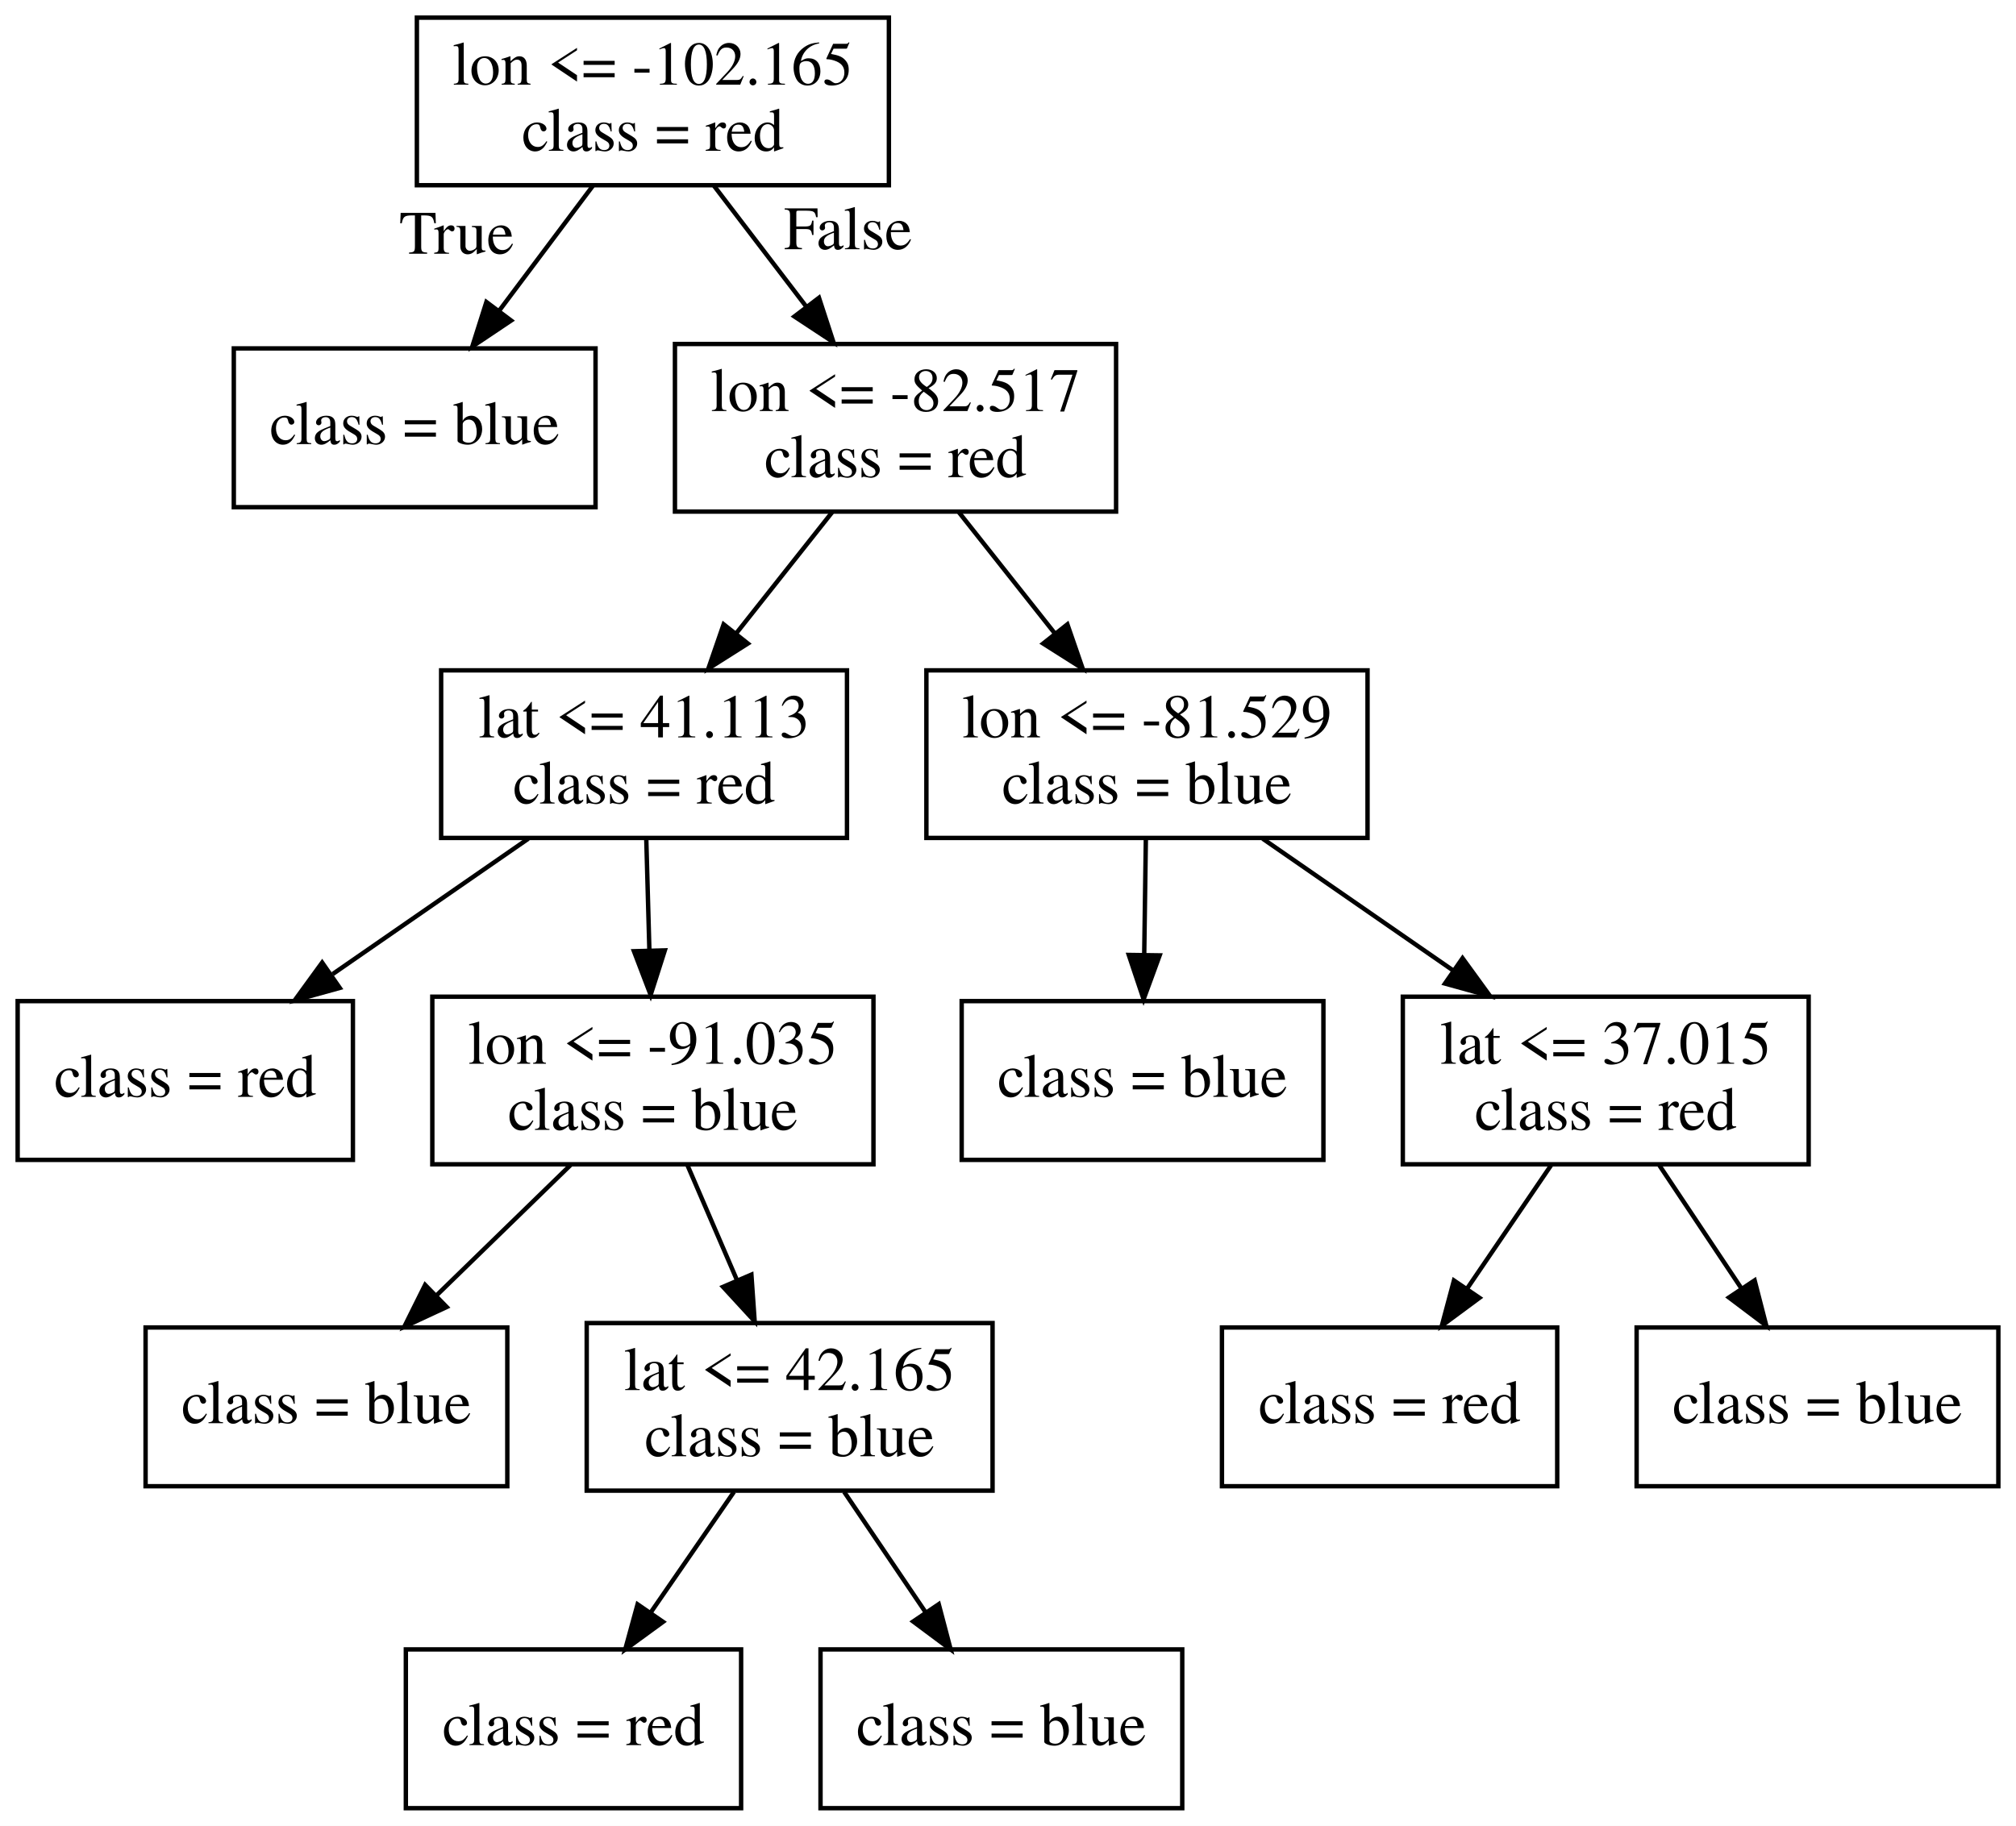
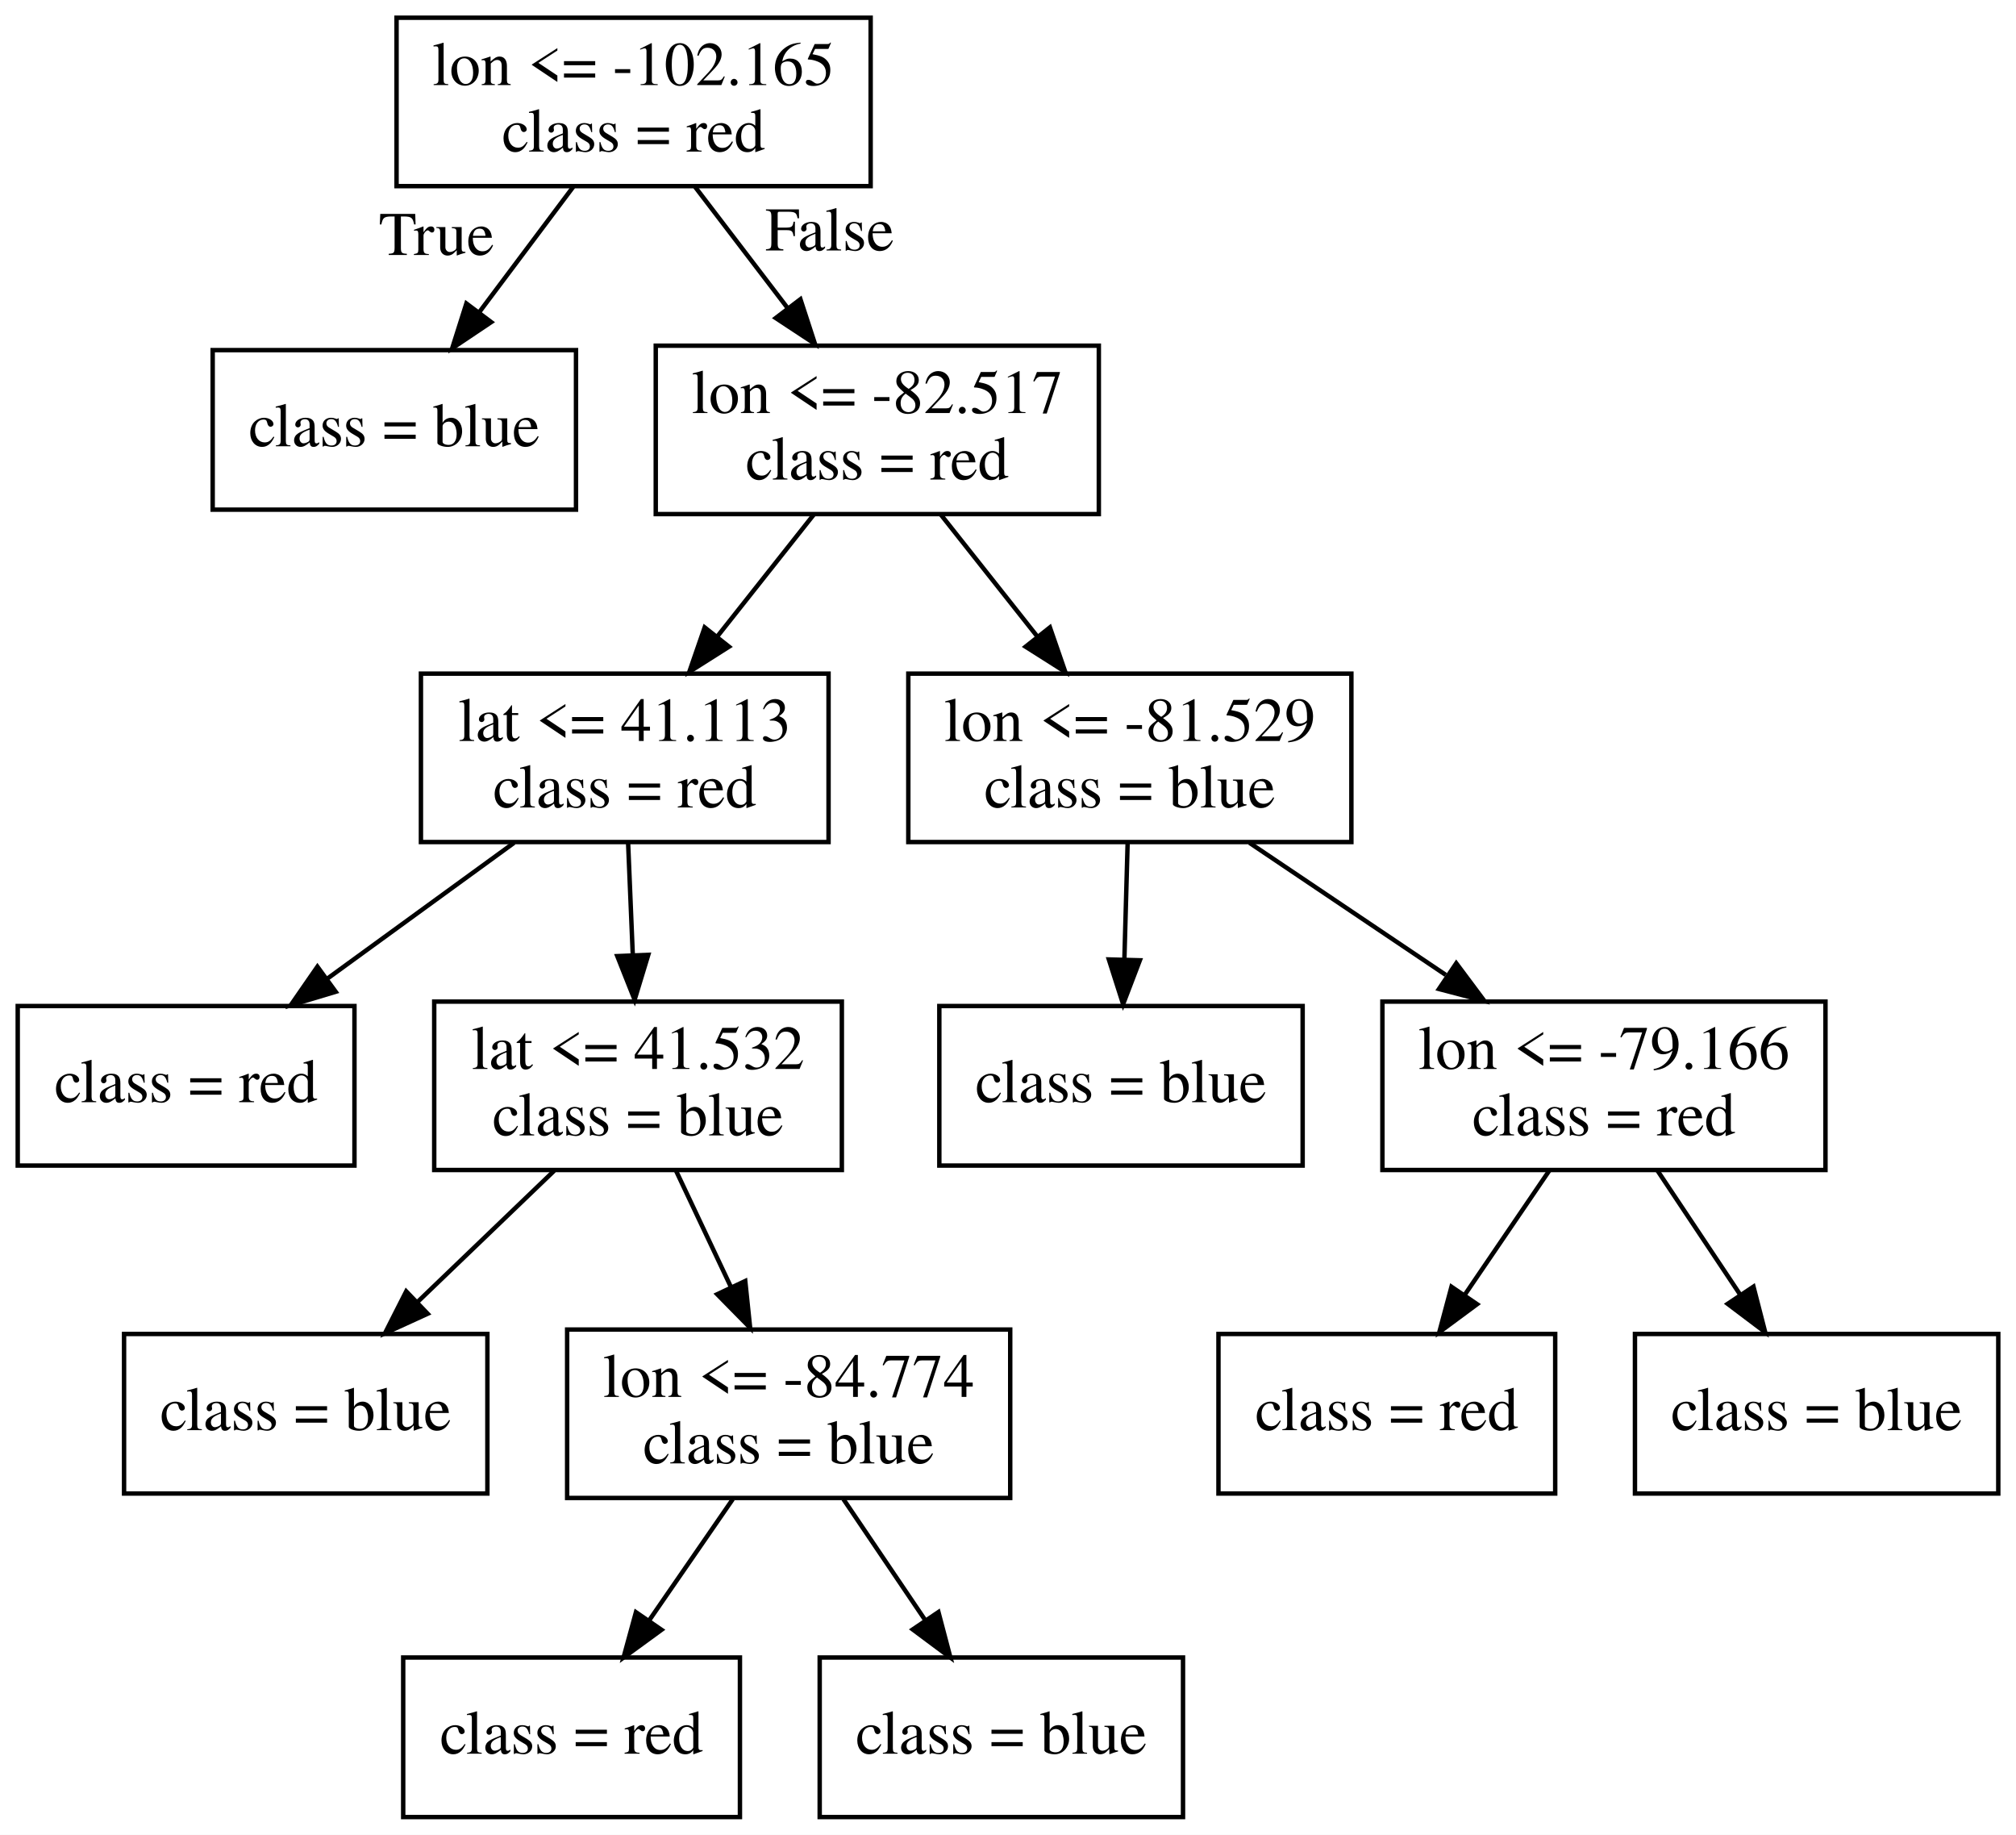
- <svg xmlns="http://www.w3.org/2000/svg" width="457pt" height="414pt" viewBox="0.00 0.00 457.00 414.00">
+ <svg xmlns="http://www.w3.org/2000/svg" width="455pt" height="414pt" viewBox="0.00 0.00 455.00 414.00">
  <g id="graph0" class="graph" transform="scale(1 1) rotate(0) translate(4 410)">
-     <polygon fill="white" stroke="transparent" points="-4,4 -4,-410 453,-410 453,4 -4,4" />
+     <polygon fill="white" stroke="transparent" points="-4,4 -4,-410 451,-410 451,4 -4,4" />
    <g id="node1" class="node">
-       <polygon fill="none" stroke="black" points="197.5,-406 90.5,-406 90.5,-368 197.5,-368 197.5,-406" />
-       <text text-anchor="middle" x="144" y="-390.8" font-family="Times,serif" font-size="14.00">lon &lt;= -102.165</text>
-       <text text-anchor="middle" x="144" y="-375.8" font-family="Times,serif" font-size="14.00">class = red</text>
+       <polygon fill="none" stroke="black" points="192.5,-406 85.5,-406 85.5,-368 192.5,-368 192.5,-406" />
+       <text text-anchor="middle" x="139" y="-390.8" font-family="Times,serif" font-size="14.00">lon &lt;= -102.165</text>
+       <text text-anchor="middle" x="139" y="-375.8" font-family="Times,serif" font-size="14.00">class = red</text>
    </g>
    <g id="node2" class="node">
-       <polygon fill="none" stroke="black" points="131,-331 49,-331 49,-295 131,-295 131,-331" />
-       <text text-anchor="middle" x="90" y="-309.3" font-family="Times,serif" font-size="14.00">class = blue</text>
+       <polygon fill="none" stroke="black" points="126,-331 44,-331 44,-295 126,-295 126,-331" />
+       <text text-anchor="middle" x="85" y="-309.3" font-family="Times,serif" font-size="14.00">class = blue</text>
    </g>
    <g id="edge1" class="edge">
-       <path fill="none" stroke="black" d="M130.37,-367.83C123.96,-359.28 116.21,-348.94 109.21,-339.62" />
-       <polygon fill="black" stroke="black" points="111.86,-337.32 103.06,-331.42 106.26,-341.52 111.86,-337.32" />
-       <text text-anchor="middle" x="99.53" y="-352.47" font-family="Times,serif" font-size="14.00">True</text>
+       <path fill="none" stroke="black" d="M125.37,-367.83C118.96,-359.28 111.21,-348.94 104.21,-339.62" />
+       <polygon fill="black" stroke="black" points="106.86,-337.32 98.06,-331.42 101.26,-341.52 106.86,-337.32" />
+       <text text-anchor="middle" x="94.53" y="-352.47" font-family="Times,serif" font-size="14.00">True</text>
    </g>
    <g id="node3" class="node">
-       <polygon fill="none" stroke="black" points="249,-332 149,-332 149,-294 249,-294 249,-332" />
-       <text text-anchor="middle" x="199" y="-316.8" font-family="Times,serif" font-size="14.00">lon &lt;= -82.517</text>
-       <text text-anchor="middle" x="199" y="-301.8" font-family="Times,serif" font-size="14.00">class = red</text>
+       <polygon fill="none" stroke="black" points="244,-332 144,-332 144,-294 244,-294 244,-332" />
+       <text text-anchor="middle" x="194" y="-316.8" font-family="Times,serif" font-size="14.00">lon &lt;= -82.517</text>
+       <text text-anchor="middle" x="194" y="-301.8" font-family="Times,serif" font-size="14.00">class = red</text>
    </g>
    <g id="edge2" class="edge">
-       <path fill="none" stroke="black" d="M157.88,-367.83C164.21,-359.54 171.84,-349.56 178.79,-340.45" />
-       <polygon fill="black" stroke="black" points="181.65,-342.48 184.93,-332.41 176.08,-338.24 181.65,-342.48" />
-       <text text-anchor="middle" x="188.25" y="-353.49" font-family="Times,serif" font-size="14.00">False</text>
+       <path fill="none" stroke="black" d="M152.88,-367.83C159.21,-359.54 166.84,-349.56 173.79,-340.45" />
+       <polygon fill="black" stroke="black" points="176.65,-342.48 179.93,-332.41 171.08,-338.24 176.65,-342.48" />
+       <text text-anchor="middle" x="183.25" y="-353.49" font-family="Times,serif" font-size="14.00">False</text>
    </g>
    <g id="node4" class="node">
-       <polygon fill="none" stroke="black" points="188,-258 96,-258 96,-220 188,-220 188,-258" />
-       <text text-anchor="middle" x="142" y="-242.8" font-family="Times,serif" font-size="14.00">lat &lt;= 41.113</text>
-       <text text-anchor="middle" x="142" y="-227.8" font-family="Times,serif" font-size="14.00">class = red</text>
+       <polygon fill="none" stroke="black" points="183,-258 91,-258 91,-220 183,-220 183,-258" />
+       <text text-anchor="middle" x="137" y="-242.8" font-family="Times,serif" font-size="14.00">lat &lt;= 41.113</text>
+       <text text-anchor="middle" x="137" y="-227.8" font-family="Times,serif" font-size="14.00">class = red</text>
    </g>
    <g id="edge3" class="edge">
-       <path fill="none" stroke="black" d="M184.62,-293.83C178.05,-285.54 170.15,-275.56 162.94,-266.45" />
-       <polygon fill="black" stroke="black" points="165.53,-264.08 156.58,-258.41 160.04,-268.43 165.53,-264.08" />
+       <path fill="none" stroke="black" d="M179.62,-293.83C173.05,-285.54 165.15,-275.56 157.94,-266.45" />
+       <polygon fill="black" stroke="black" points="160.53,-264.08 151.58,-258.41 155.04,-268.43 160.53,-264.08" />
    </g>
    <g id="node11" class="node">
-       <polygon fill="none" stroke="black" points="306,-258 206,-258 206,-220 306,-220 306,-258" />
-       <text text-anchor="middle" x="256" y="-242.8" font-family="Times,serif" font-size="14.00">lon &lt;= -81.529</text>
-       <text text-anchor="middle" x="256" y="-227.8" font-family="Times,serif" font-size="14.00">class = blue</text>
+       <polygon fill="none" stroke="black" points="301,-258 201,-258 201,-220 301,-220 301,-258" />
+       <text text-anchor="middle" x="251" y="-242.8" font-family="Times,serif" font-size="14.00">lon &lt;= -81.529</text>
+       <text text-anchor="middle" x="251" y="-227.8" font-family="Times,serif" font-size="14.00">class = blue</text>
    </g>
    <g id="edge10" class="edge">
-       <path fill="none" stroke="black" d="M213.38,-293.83C219.95,-285.54 227.85,-275.56 235.06,-266.45" />
-       <polygon fill="black" stroke="black" points="237.96,-268.43 241.42,-258.41 232.47,-264.08 237.96,-268.43" />
+       <path fill="none" stroke="black" d="M208.38,-293.83C214.95,-285.54 222.85,-275.56 230.06,-266.45" />
+       <polygon fill="black" stroke="black" points="232.96,-268.43 236.42,-258.41 227.47,-264.08 232.96,-268.43" />
    </g>
    <g id="node5" class="node">
      <polygon fill="none" stroke="black" points="76,-183 0,-183 0,-147 76,-147 76,-183" />
      <text text-anchor="middle" x="38" y="-161.3" font-family="Times,serif" font-size="14.00">class = red</text>
    </g>
    <g id="edge4" class="edge">
-       <path fill="none" stroke="black" d="M115.76,-219.83C102.3,-210.52 85.77,-199.07 71.41,-189.13" />
-       <polygon fill="black" stroke="black" points="73.02,-185.99 62.8,-183.17 69.03,-191.74 73.02,-185.99" />
+       <path fill="none" stroke="black" d="M112.02,-219.83C99.21,-210.52 83.47,-199.07 69.81,-189.13" />
+       <polygon fill="black" stroke="black" points="71.76,-186.22 61.61,-183.17 67.64,-191.88 71.76,-186.22" />
    </g>
    <g id="node6" class="node">
-       <polygon fill="none" stroke="black" points="194,-184 94,-184 94,-146 194,-146 194,-184" />
-       <text text-anchor="middle" x="144" y="-168.8" font-family="Times,serif" font-size="14.00">lon &lt;= -91.035</text>
-       <text text-anchor="middle" x="144" y="-153.8" font-family="Times,serif" font-size="14.00">class = blue</text>
+       <polygon fill="none" stroke="black" points="186,-184 94,-184 94,-146 186,-146 186,-184" />
+       <text text-anchor="middle" x="140" y="-168.8" font-family="Times,serif" font-size="14.00">lat &lt;= 41.532</text>
+       <text text-anchor="middle" x="140" y="-153.8" font-family="Times,serif" font-size="14.00">class = blue</text>
    </g>
    <g id="edge5" class="edge">
-       <path fill="none" stroke="black" d="M142.5,-219.83C142.72,-212.13 142.97,-202.97 143.21,-194.42" />
-       <polygon fill="black" stroke="black" points="146.71,-194.51 143.49,-184.41 139.71,-194.31 146.71,-194.51" />
+       <path fill="none" stroke="black" d="M137.76,-219.83C138.08,-212.13 138.46,-202.97 138.82,-194.42" />
+       <polygon fill="black" stroke="black" points="142.31,-194.55 139.23,-184.41 135.32,-194.26 142.31,-194.55" />
    </g>
    <g id="node7" class="node">
-       <polygon fill="none" stroke="black" points="111,-109 29,-109 29,-73 111,-73 111,-109" />
-       <text text-anchor="middle" x="70" y="-87.3" font-family="Times,serif" font-size="14.00">class = blue</text>
+       <polygon fill="none" stroke="black" points="106,-109 24,-109 24,-73 106,-73 106,-109" />
+       <text text-anchor="middle" x="65" y="-87.3" font-family="Times,serif" font-size="14.00">class = blue</text>
    </g>
    <g id="edge6" class="edge">
-       <path fill="none" stroke="black" d="M125.33,-145.83C116.11,-136.87 104.87,-125.93 94.94,-116.26" />
-       <polygon fill="black" stroke="black" points="97.26,-113.64 87.65,-109.17 92.37,-118.65 97.26,-113.64" />
+       <path fill="none" stroke="black" d="M121.07,-145.83C111.74,-136.87 100.35,-125.93 90.27,-116.26" />
+       <polygon fill="black" stroke="black" points="92.52,-113.57 82.89,-109.17 87.68,-118.62 92.52,-113.57" />
    </g>
    <g id="node8" class="node">
-       <polygon fill="none" stroke="black" points="221,-110 129,-110 129,-72 221,-72 221,-110" />
-       <text text-anchor="middle" x="175" y="-94.8" font-family="Times,serif" font-size="14.00">lat &lt;= 42.165</text>
-       <text text-anchor="middle" x="175" y="-79.8" font-family="Times,serif" font-size="14.00">class = blue</text>
+       <polygon fill="none" stroke="black" points="224,-110 124,-110 124,-72 224,-72 224,-110" />
+       <text text-anchor="middle" x="174" y="-94.8" font-family="Times,serif" font-size="14.00">lon &lt;= -84.774</text>
+       <text text-anchor="middle" x="174" y="-79.8" font-family="Times,serif" font-size="14.00">class = blue</text>
    </g>
    <g id="edge7" class="edge">
-       <path fill="none" stroke="black" d="M151.82,-145.83C155.21,-137.96 159.25,-128.57 163.01,-119.85" />
-       <polygon fill="black" stroke="black" points="166.33,-120.98 167.07,-110.41 159.9,-118.21 166.33,-120.98" />
+       <path fill="none" stroke="black" d="M148.58,-145.83C152.34,-137.88 156.83,-128.37 160.98,-119.57" />
+       <polygon fill="black" stroke="black" points="164.2,-120.95 165.3,-110.41 157.87,-117.96 164.2,-120.95" />
    </g>
    <g id="node9" class="node">
-       <polygon fill="none" stroke="black" points="164,-36 88,-36 88,0 164,0 164,-36" />
-       <text text-anchor="middle" x="126" y="-14.3" font-family="Times,serif" font-size="14.00">class = red</text>
+       <polygon fill="none" stroke="black" points="163,-36 87,-36 87,0 163,0 163,-36" />
+       <text text-anchor="middle" x="125" y="-14.3" font-family="Times,serif" font-size="14.00">class = red</text>
    </g>
    <g id="edge8" class="edge">
-       <path fill="none" stroke="black" d="M162.38,-71.72C156.62,-63.37 149.71,-53.35 143.46,-44.3" />
-       <polygon fill="black" stroke="black" points="146.3,-42.25 137.73,-36 140.53,-46.22 146.3,-42.25" />
+       <path fill="none" stroke="black" d="M161.38,-71.72C155.62,-63.37 148.71,-53.35 142.46,-44.3" />
+       <polygon fill="black" stroke="black" points="145.3,-42.25 136.73,-36 139.53,-46.22 145.3,-42.25" />
    </g>
    <g id="node10" class="node">
-       <polygon fill="none" stroke="black" points="264,-36 182,-36 182,0 264,0 264,-36" />
-       <text text-anchor="middle" x="223" y="-14.3" font-family="Times,serif" font-size="14.00">class = blue</text>
+       <polygon fill="none" stroke="black" points="263,-36 181,-36 181,0 263,0 263,-36" />
+       <text text-anchor="middle" x="222" y="-14.3" font-family="Times,serif" font-size="14.00">class = blue</text>
    </g>
    <g id="edge9" class="edge">
-       <path fill="none" stroke="black" d="M187.36,-71.72C193,-63.37 199.78,-53.35 205.9,-44.3" />
-       <polygon fill="black" stroke="black" points="208.8,-46.25 211.5,-36 203,-42.33 208.8,-46.25" />
+       <path fill="none" stroke="black" d="M186.36,-71.72C192,-63.37 198.78,-53.35 204.9,-44.3" />
+       <polygon fill="black" stroke="black" points="207.8,-46.25 210.5,-36 202,-42.33 207.8,-46.25" />
    </g>
    <g id="node12" class="node">
-       <polygon fill="none" stroke="black" points="296,-183 214,-183 214,-147 296,-147 296,-183" />
-       <text text-anchor="middle" x="255" y="-161.3" font-family="Times,serif" font-size="14.00">class = blue</text>
+       <polygon fill="none" stroke="black" points="290,-183 208,-183 208,-147 290,-147 290,-183" />
+       <text text-anchor="middle" x="249" y="-161.3" font-family="Times,serif" font-size="14.00">class = blue</text>
    </g>
    <g id="edge11" class="edge">
-       <path fill="none" stroke="black" d="M255.75,-219.83C255.64,-211.89 255.51,-202.41 255.38,-193.63" />
-       <polygon fill="black" stroke="black" points="258.88,-193.37 255.24,-183.42 251.88,-193.47 258.88,-193.37" />
+       <path fill="none" stroke="black" d="M250.5,-219.83C250.27,-211.89 250.01,-202.41 249.77,-193.63" />
+       <polygon fill="black" stroke="black" points="253.26,-193.32 249.48,-183.42 246.26,-193.51 253.26,-193.32" />
    </g>
    <g id="node13" class="node">
-       <polygon fill="none" stroke="black" points="406,-184 314,-184 314,-146 406,-146 406,-184" />
-       <text text-anchor="middle" x="360" y="-168.8" font-family="Times,serif" font-size="14.00">lat &lt;= 37.015</text>
-       <text text-anchor="middle" x="360" y="-153.8" font-family="Times,serif" font-size="14.00">class = red</text>
+       <polygon fill="none" stroke="black" points="408,-184 308,-184 308,-146 408,-146 408,-184" />
+       <text text-anchor="middle" x="358" y="-168.8" font-family="Times,serif" font-size="14.00">lon &lt;= -79.166</text>
+       <text text-anchor="middle" x="358" y="-153.8" font-family="Times,serif" font-size="14.00">class = red</text>
    </g>
    <g id="edge12" class="edge">
-       <path fill="none" stroke="black" d="M282.24,-219.83C295.3,-210.79 311.25,-199.75 325.3,-190.02" />
-       <polygon fill="black" stroke="black" points="327.54,-192.73 333.76,-184.16 323.55,-186.98 327.54,-192.73" />
+       <path fill="none" stroke="black" d="M278,-219.83C291.43,-210.79 307.85,-199.75 322.3,-190.02" />
+       <polygon fill="black" stroke="black" points="324.67,-192.65 331.01,-184.16 320.76,-186.84 324.67,-192.65" />
    </g>
    <g id="node14" class="node">
-       <polygon fill="none" stroke="black" points="349,-109 273,-109 273,-73 349,-73 349,-109" />
-       <text text-anchor="middle" x="311" y="-87.3" font-family="Times,serif" font-size="14.00">class = red</text>
+       <polygon fill="none" stroke="black" points="347,-109 271,-109 271,-73 347,-73 347,-109" />
+       <text text-anchor="middle" x="309" y="-87.3" font-family="Times,serif" font-size="14.00">class = red</text>
    </g>
    <g id="edge13" class="edge">
-       <path fill="none" stroke="black" d="M347.64,-145.83C341.88,-137.37 334.92,-127.15 328.63,-117.9" />
-       <polygon fill="black" stroke="black" points="331.37,-115.72 322.85,-109.42 325.59,-119.65 331.37,-115.72" />
+       <path fill="none" stroke="black" d="M345.64,-145.83C339.88,-137.37 332.92,-127.15 326.63,-117.9" />
+       <polygon fill="black" stroke="black" points="329.37,-115.72 320.85,-109.42 323.59,-119.65 329.37,-115.72" />
    </g>
    <g id="node15" class="node">
-       <polygon fill="none" stroke="black" points="449,-109 367,-109 367,-73 449,-73 449,-109" />
-       <text text-anchor="middle" x="408" y="-87.3" font-family="Times,serif" font-size="14.00">class = blue</text>
+       <polygon fill="none" stroke="black" points="447,-109 365,-109 365,-73 447,-73 447,-109" />
+       <text text-anchor="middle" x="406" y="-87.3" font-family="Times,serif" font-size="14.00">class = blue</text>
    </g>
    <g id="edge14" class="edge">
-       <path fill="none" stroke="black" d="M372.11,-145.83C377.75,-137.37 384.57,-127.15 390.73,-117.9" />
-       <polygon fill="black" stroke="black" points="393.75,-119.68 396.39,-109.42 387.93,-115.8 393.75,-119.68" />
+       <path fill="none" stroke="black" d="M370.11,-145.83C375.75,-137.37 382.57,-127.15 388.73,-117.9" />
+       <polygon fill="black" stroke="black" points="391.75,-119.68 394.39,-109.42 385.93,-115.8 391.75,-119.68" />
    </g>
  </g>
</svg>
